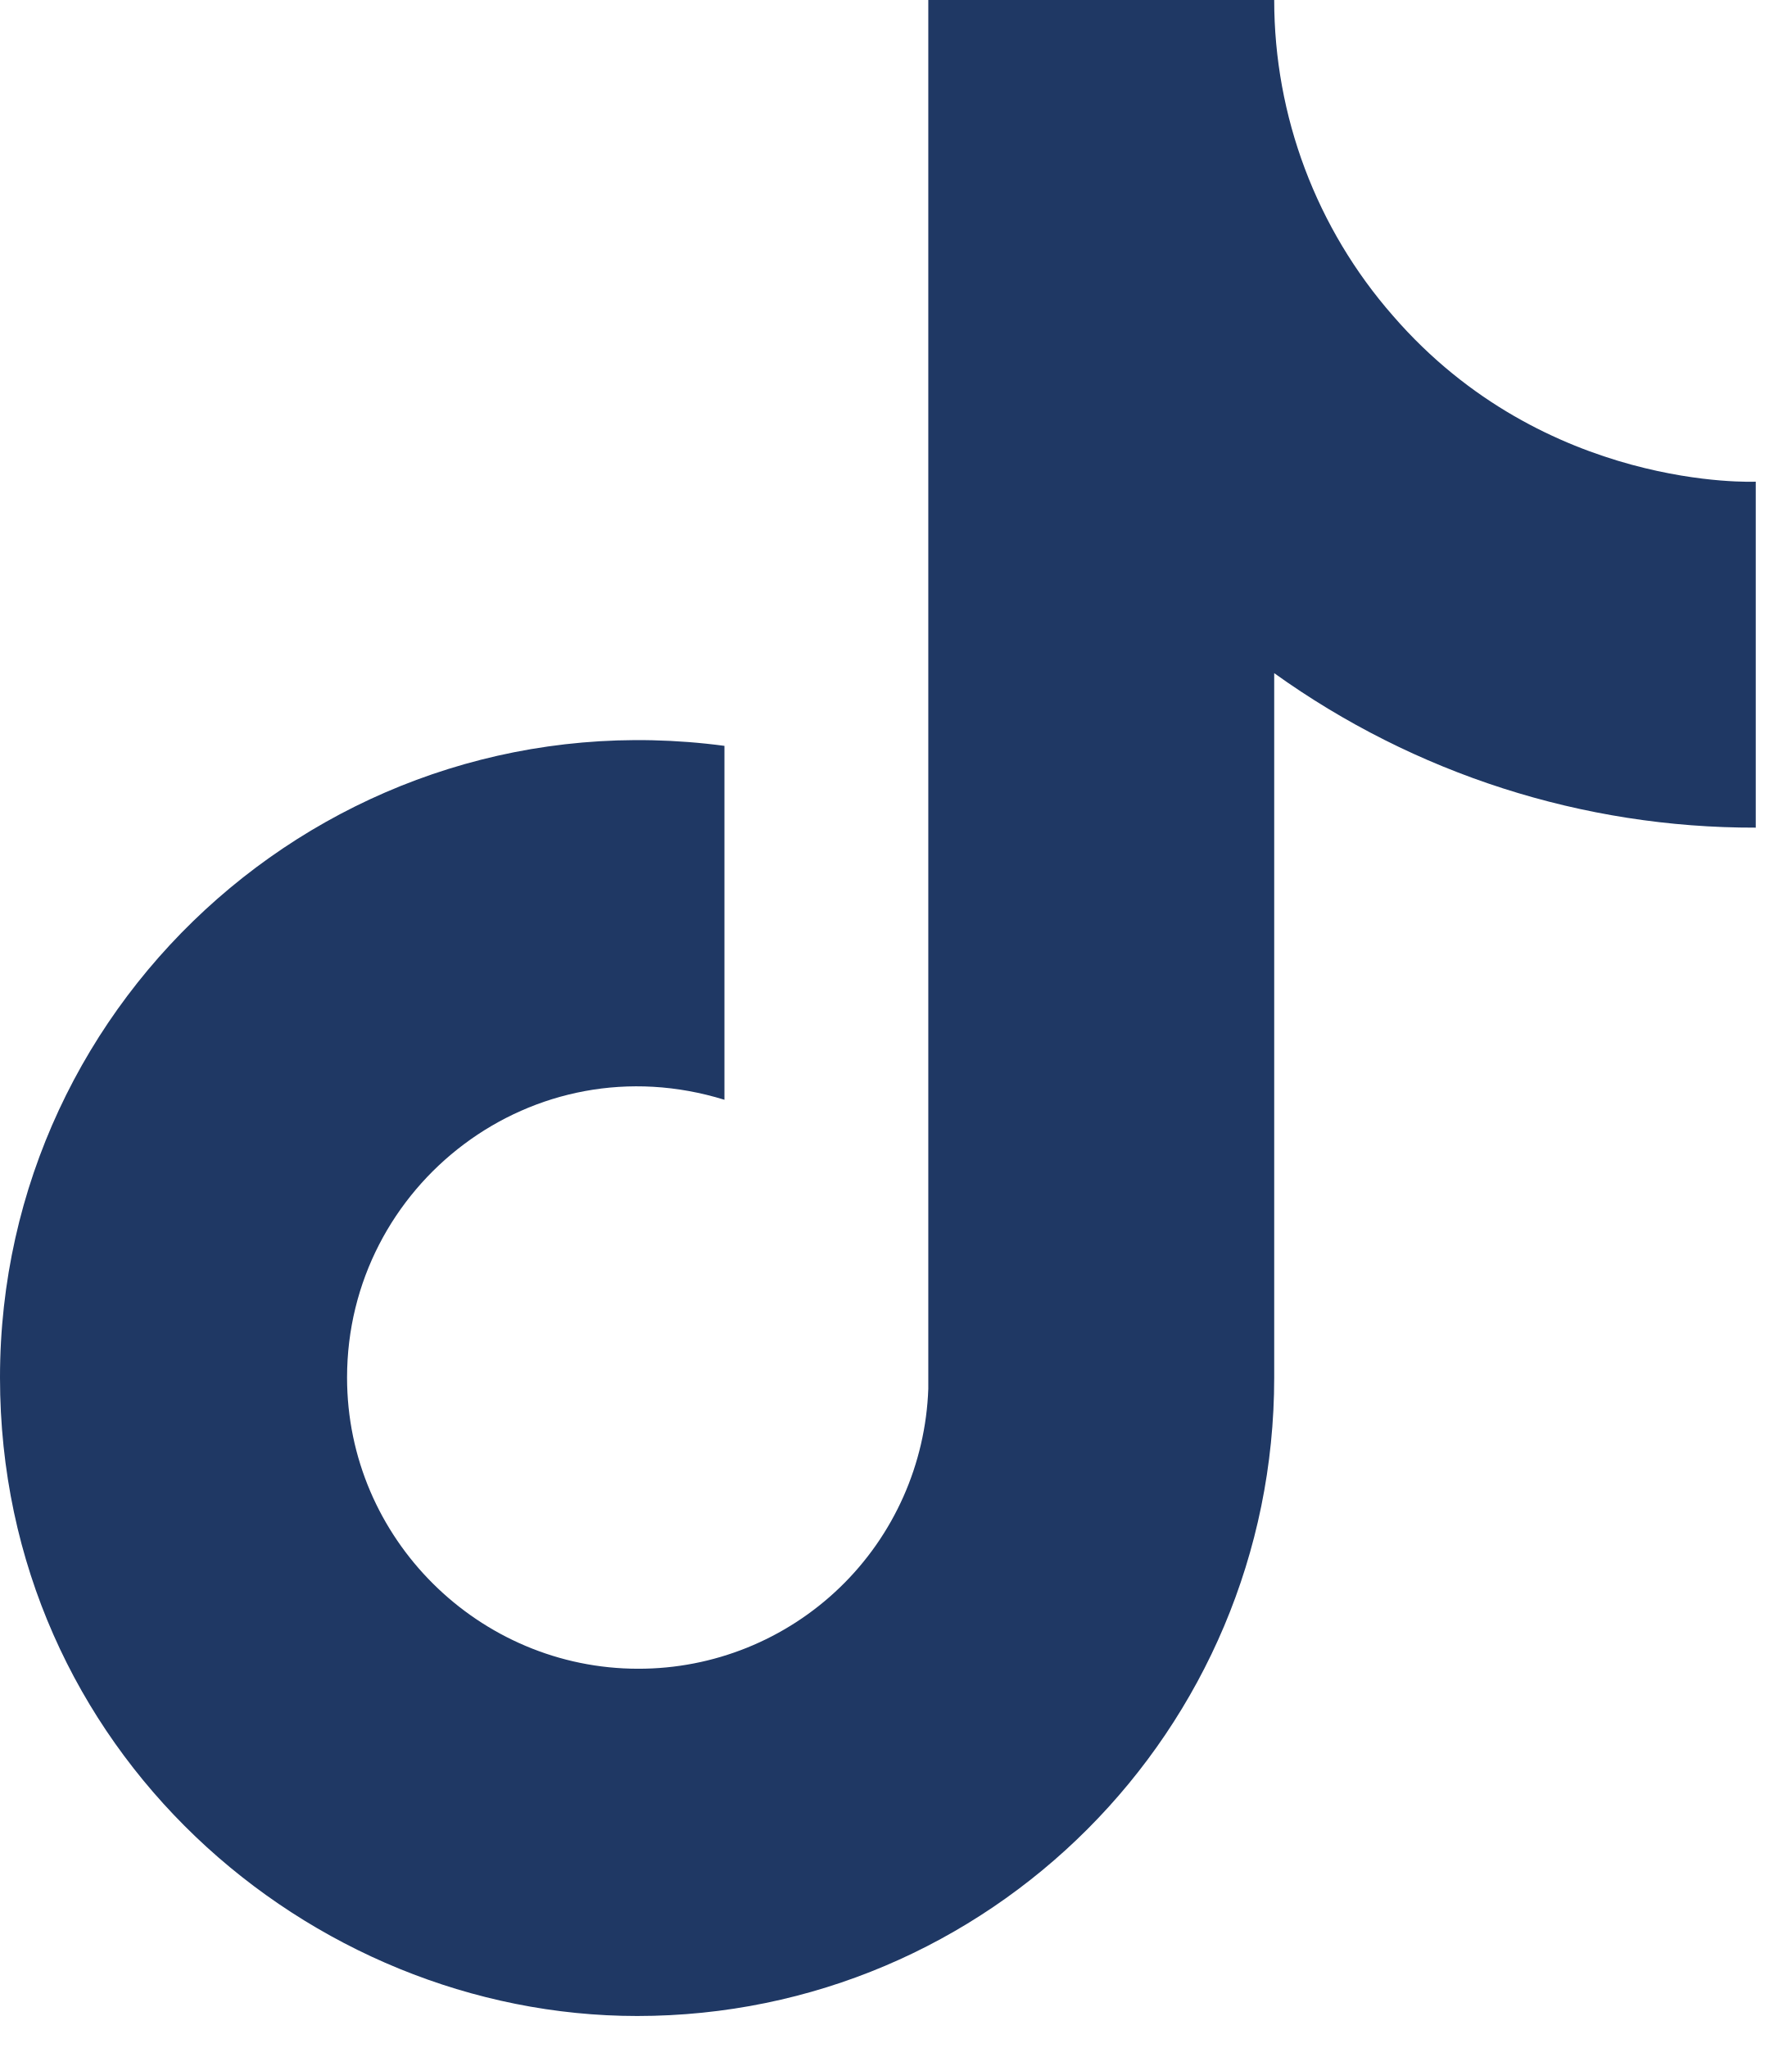
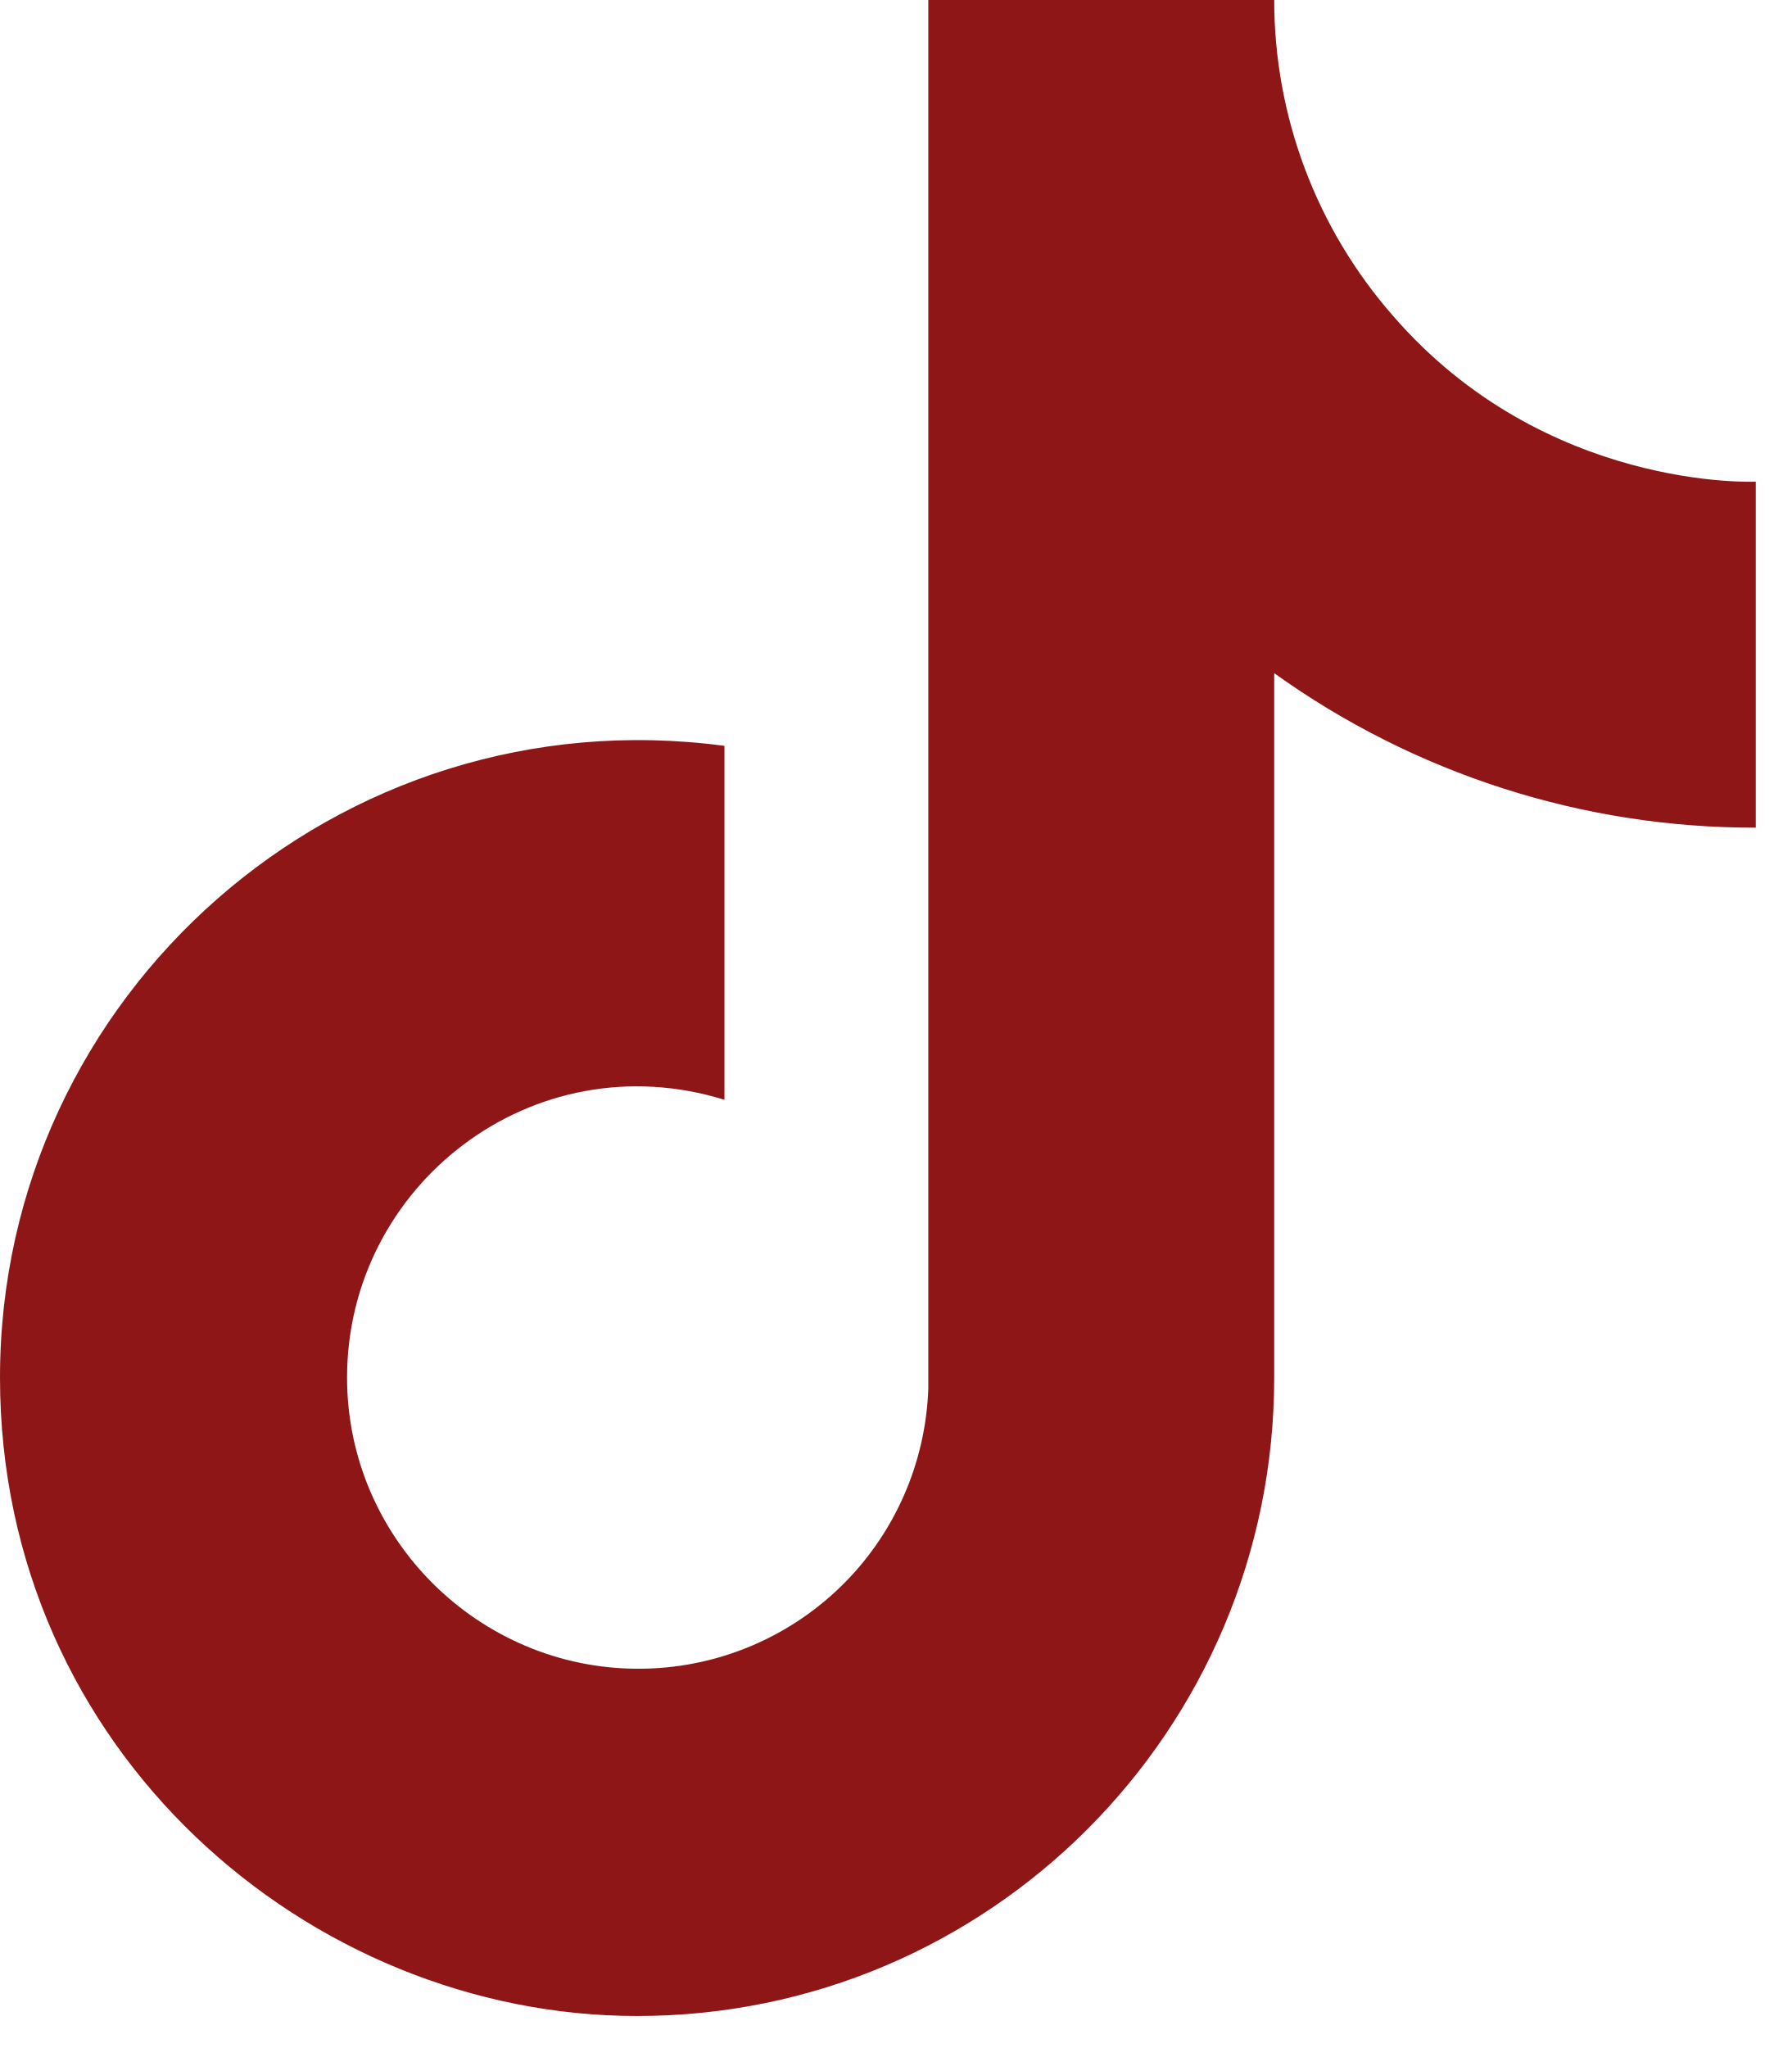
<svg xmlns="http://www.w3.org/2000/svg" width="14" height="16" viewBox="0 0 14 16" fill="none">
-   <path d="M10.885 2.467C10.287 1.785 9.957 0.908 9.957 0H7.254V10.85C7.233 11.437 6.986 11.994 6.563 12.402C6.14 12.81 5.575 13.038 4.987 13.037C3.745 13.037 2.712 12.023 2.712 10.762C2.712 9.258 4.165 8.129 5.661 8.592V5.827C2.643 5.425 0 7.77 0 10.762C0 13.676 2.415 15.75 4.979 15.75C7.726 15.75 9.957 13.519 9.957 10.762V5.259C11.054 6.046 12.37 6.469 13.72 6.466V3.763C13.72 3.763 12.075 3.841 10.885 2.467Z" fill="#1F3864" />
+   <path d="M10.885 2.467C10.287 1.785 9.957 0.908 9.957 0H7.254V10.85C7.233 11.437 6.986 11.994 6.563 12.402C6.14 12.81 5.575 13.038 4.987 13.037C3.745 13.037 2.712 12.023 2.712 10.762C2.712 9.258 4.165 8.129 5.661 8.592V5.827C2.643 5.425 0 7.77 0 10.762C0 13.676 2.415 15.75 4.979 15.75C7.726 15.75 9.957 13.519 9.957 10.762V5.259C11.054 6.046 12.37 6.469 13.72 6.466V3.763C13.72 3.763 12.075 3.841 10.885 2.467Z" fill="#8E1616" />
</svg>
